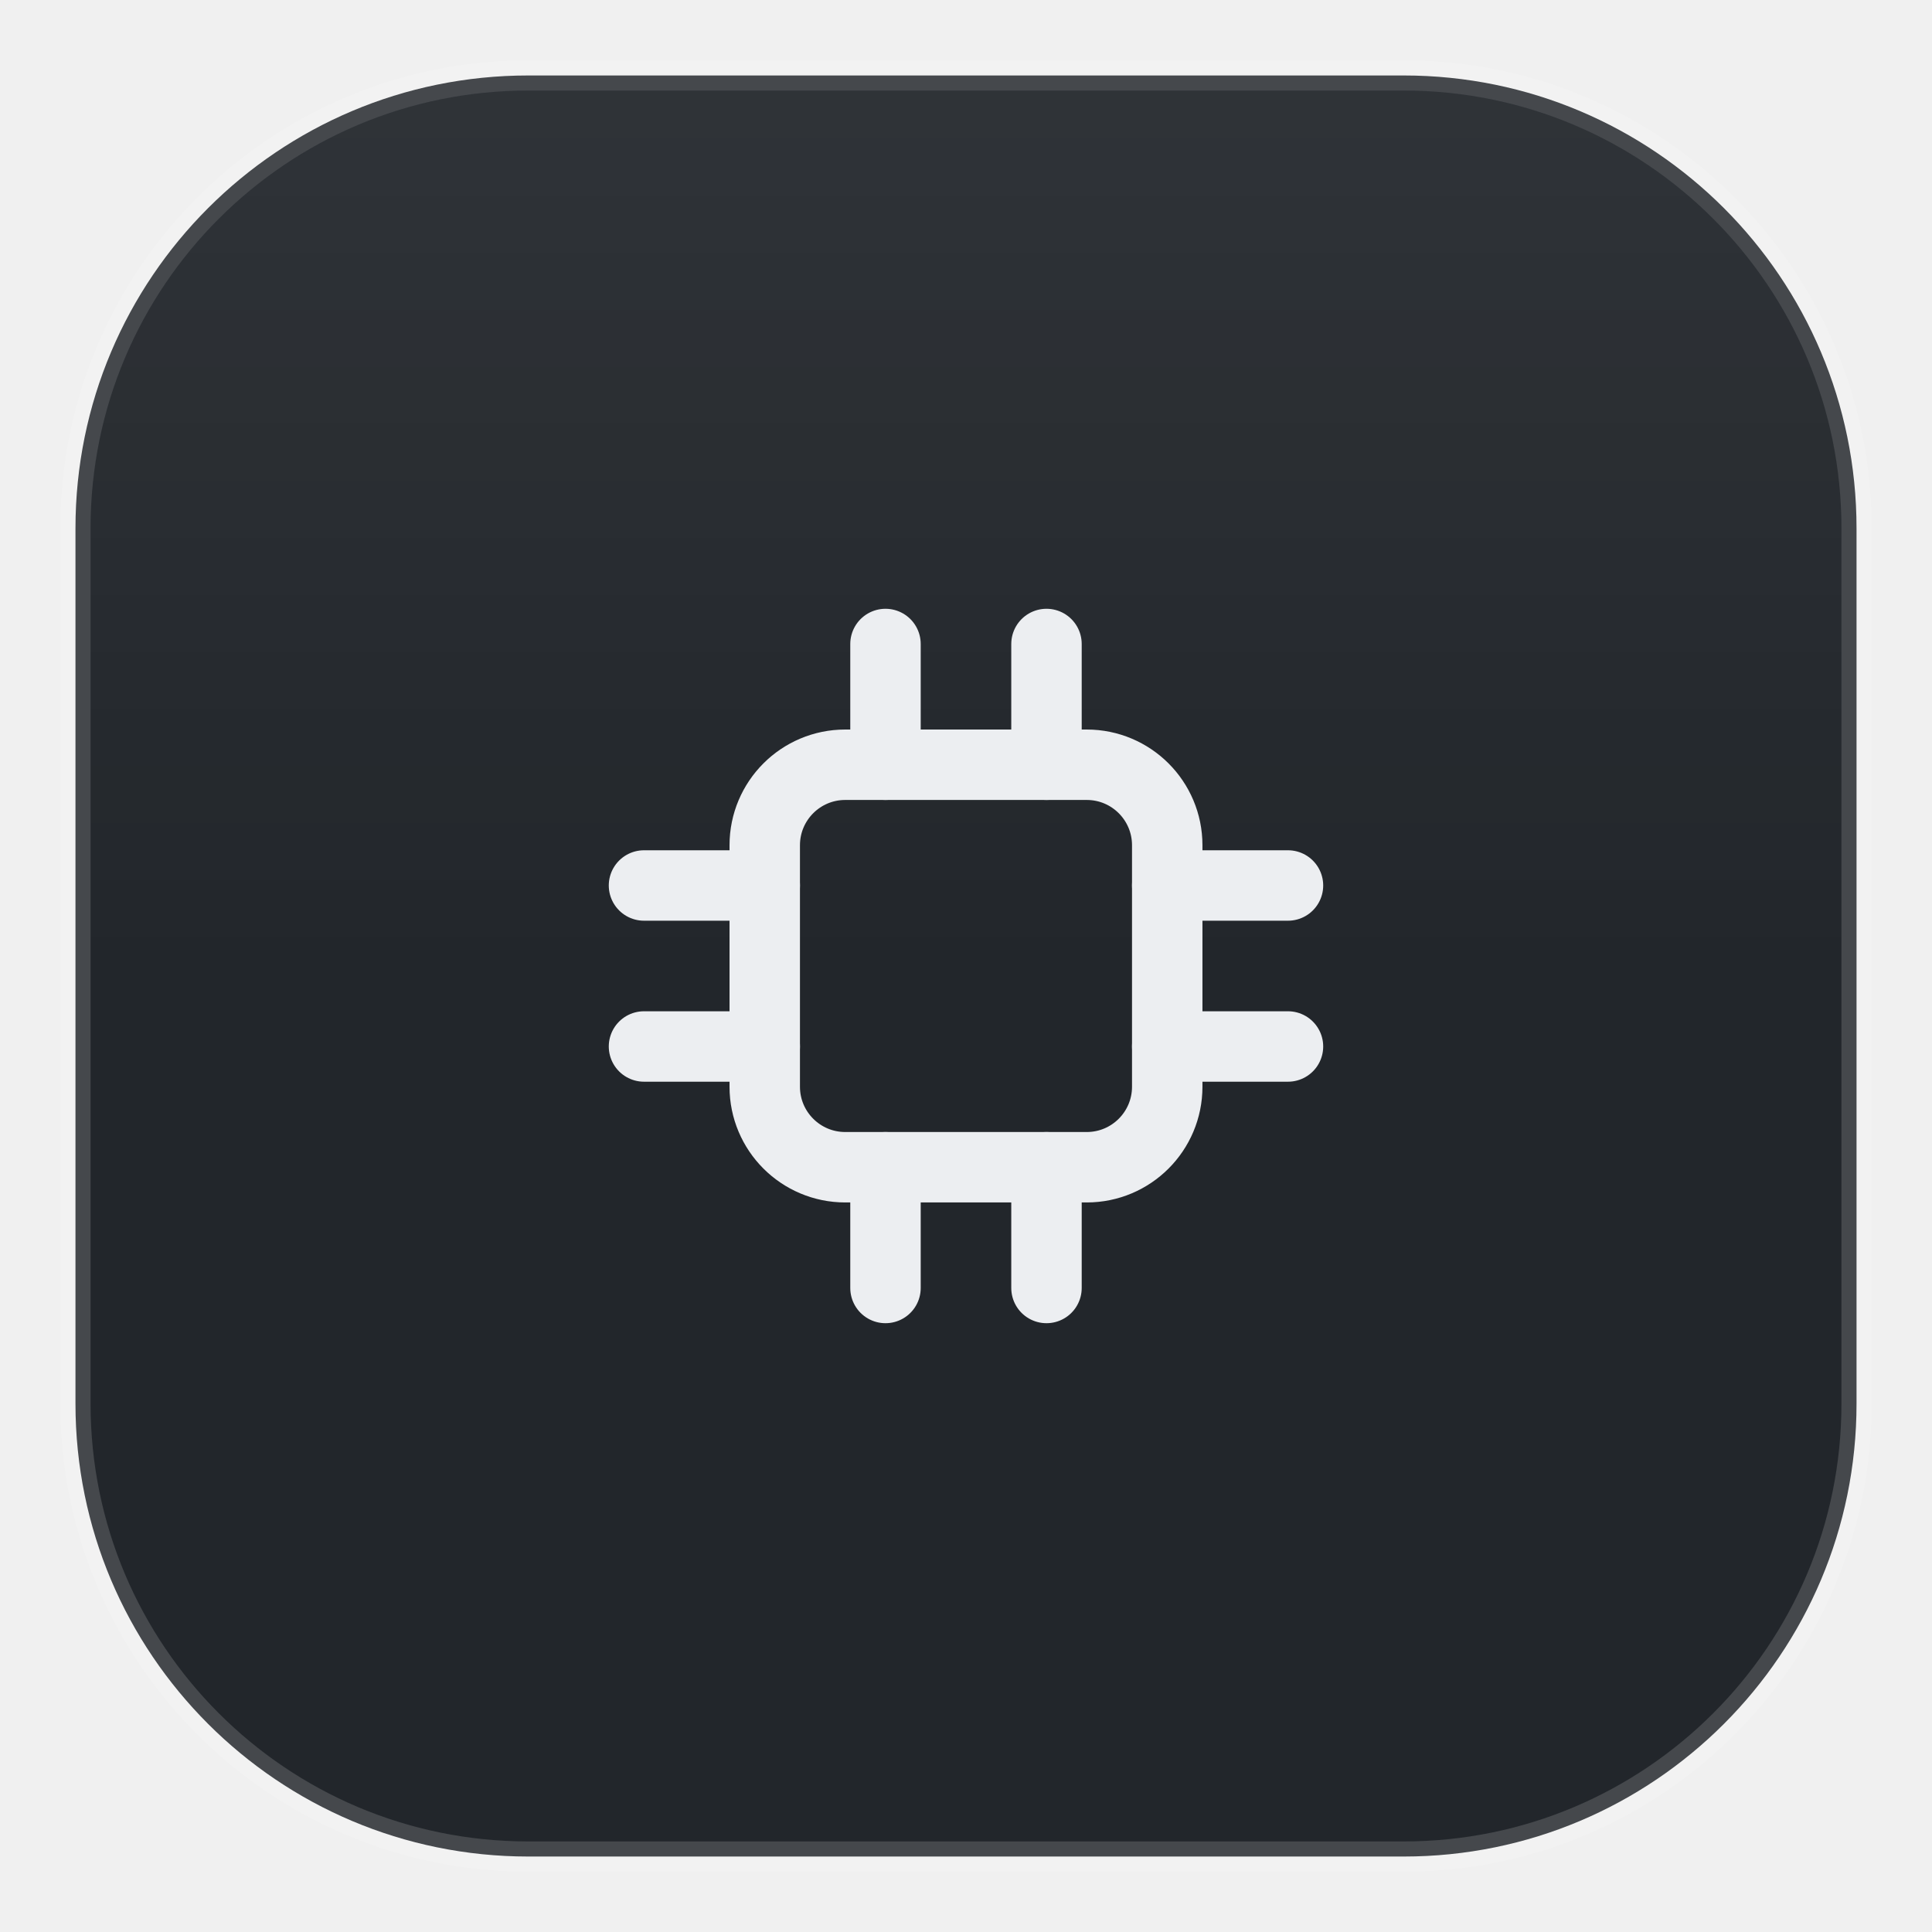
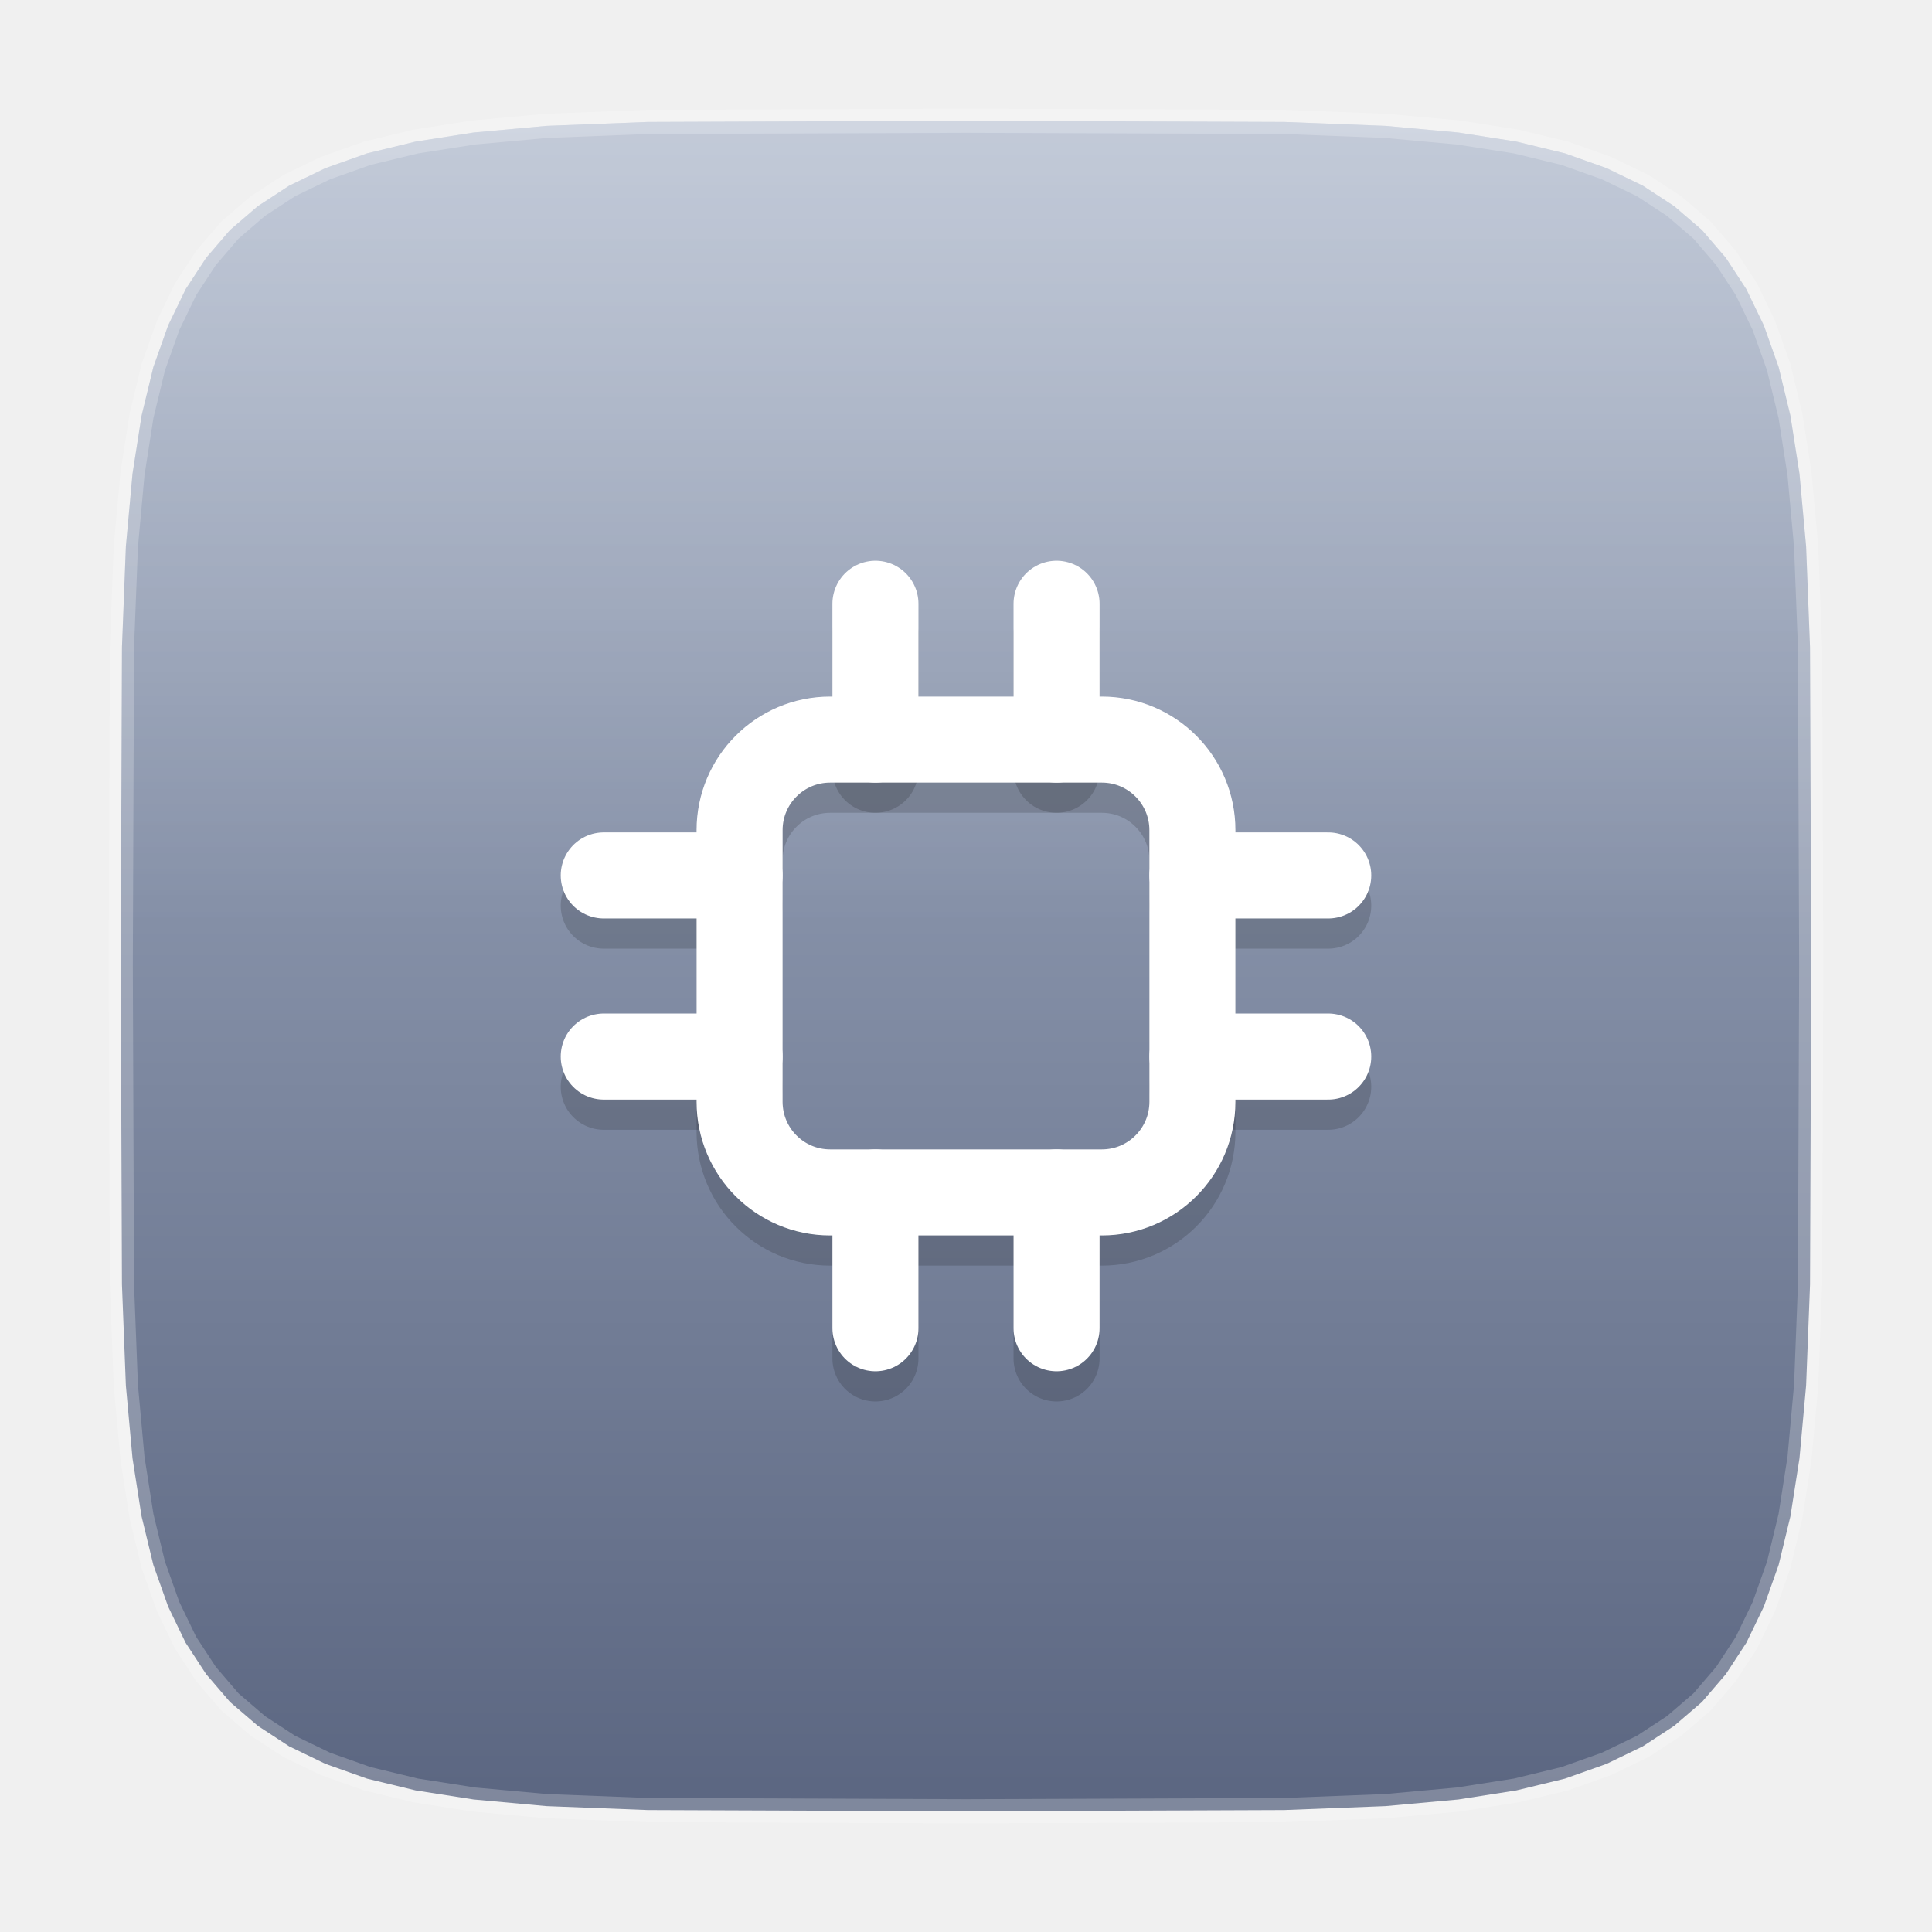
<svg xmlns="http://www.w3.org/2000/svg" viewBox="0 0 64 64" width="64" height="64">
  <defs>
-     <linearGradient id="h" x1="0" y1="0" x2="0" y2="1">
-       <stop offset="0" stop-color="#FFFFFF" stop-opacity="0.06" />
-       <stop offset="0.5" stop-color="#FFFFFF" stop-opacity="0" />
+     <linearGradient id="bg" x1="0" y1="0" x2="0" y2="1">
+       <stop offset="0" stop-color="#A9B4C8" />
+       <stop offset="1" stop-color="#5B6681" />
+     </linearGradient>
+     <linearGradient id="sh" x1="0" y1="0" x2="0" y2="1">
+       <stop offset="0" stop-color="#FFFFFF" stop-opacity="0.30" />
+       <stop offset="0.48" stop-color="#FFFFFF" stop-opacity="0" />
    </linearGradient>
  </defs>
-   <rect x="2.5" y="2.5" width="59" height="59" rx="15" fill="#22262B" stroke="#FFFFFF" stroke-opacity="0.16" />
-   <rect x="3" y="3" width="58" height="58" rx="14.5" fill="url(#h)" />
-   <g transform="translate(16 16) scale(1.3333)" fill="none" stroke="#ECEEF1" stroke-width="1.75" stroke-linecap="round" stroke-linejoin="round">
+   <path d="M60.00 32.00 L59.96 42.55 L59.83 45.90 L59.61 48.31 L59.31 50.23 L58.92 51.84 L58.43 53.22 L57.85 54.42 L57.17 55.46 L56.38 56.38 L55.46 57.17 L54.42 57.85 L53.22 58.43 L51.84 58.92 L50.23 59.31 L48.31 59.61 L45.90 59.83 L42.55 59.96 L32.00 60.00 L21.45 59.96 L18.10 59.83 L15.69 59.61 L13.77 59.31 L12.16 58.92 L10.78 58.43 L9.58 57.85 L8.54 57.17 L7.62 56.38 L6.83 55.46 L6.15 54.42 L5.57 53.22 L5.08 51.84 L4.69 50.23 L4.39 48.31 L4.17 45.90 L4.04 42.55 L4.00 32.00 L4.04 21.45 L4.17 18.10 L4.39 15.69 L4.69 13.77 L5.08 12.16 L5.57 10.78 L6.15 9.58 L6.83 8.54 L7.62 7.62 L8.54 6.83 L9.58 6.15 L10.78 5.57 L12.16 5.08 L13.77 4.69 L15.69 4.39 L18.10 4.17 L21.45 4.04 L32.00 4.00 L42.55 4.04 L45.90 4.17 L48.31 4.39 L50.23 4.69 L51.84 5.08 L53.22 5.57 L54.42 6.15 L55.46 6.83 L56.38 7.62 L57.17 8.54 L57.85 9.58 L58.43 10.78 L58.92 12.16 L59.31 13.77 L59.61 15.69 L59.83 18.10 L59.96 21.45Z" fill="url(#bg)" />
+   <path d="M60.00 32.00 L59.96 42.55 L59.83 45.90 L59.61 48.31 L59.31 50.23 L58.92 51.84 L58.43 53.22 L57.85 54.42 L57.17 55.46 L56.38 56.38 L55.46 57.17 L54.42 57.85 L53.22 58.43 L51.84 58.92 L50.23 59.31 L48.31 59.61 L45.90 59.83 L42.55 59.96 L32.00 60.00 L21.45 59.96 L18.10 59.83 L15.69 59.61 L13.77 59.31 L12.16 58.92 L10.78 58.43 L9.58 57.85 L8.54 57.17 L7.62 56.38 L6.83 55.46 L6.15 54.42 L5.57 53.22 L5.08 51.84 L4.69 50.23 L4.39 48.31 L4.17 45.90 L4.04 42.55 L4.00 32.00 L4.04 21.45 L4.17 18.10 L4.39 15.69 L4.69 13.77 L5.08 12.16 L5.57 10.78 L6.15 9.58 L6.83 8.54 L7.62 7.62 L8.54 6.83 L9.58 6.15 L10.78 5.57 L12.16 5.08 L13.77 4.69 L15.69 4.39 L18.10 4.17 L21.45 4.04 L32.00 4.00 L42.55 4.04 L45.90 4.17 L48.31 4.39 L50.23 4.69 L51.84 5.08 L53.22 5.57 L54.42 6.15 L55.46 6.83 L56.38 7.62 L57.17 8.54 L57.85 9.58 L58.43 10.78 L58.92 12.16 L59.31 13.77 L59.61 15.69 L59.83 18.10 L59.96 21.45Z" fill="url(#sh)" />
+   <path d="M60.00 32.00 L59.96 42.55 L59.83 45.90 L59.61 48.31 L59.31 50.23 L58.92 51.84 L58.43 53.22 L57.85 54.42 L57.17 55.46 L56.38 56.38 L55.46 57.17 L54.42 57.85 L53.22 58.43 L51.84 58.92 L50.23 59.31 L48.31 59.61 L45.90 59.83 L42.55 59.96 L32.00 60.00 L21.45 59.96 L18.10 59.83 L15.69 59.61 L13.77 59.31 L12.16 58.92 L10.78 58.43 L9.58 57.85 L8.54 57.17 L7.62 56.38 L6.83 55.46 L6.15 54.42 L5.57 53.22 L5.08 51.84 L4.69 50.23 L4.39 48.31 L4.17 45.90 L4.04 42.55 L4.00 32.00 L4.04 21.45 L4.17 18.10 L4.39 15.69 L4.69 13.77 L5.08 12.16 L5.57 10.78 L6.15 9.58 L6.83 8.54 L7.62 7.62 L8.54 6.83 L9.58 6.15 L10.78 5.57 L12.16 5.08 L13.77 4.69 L15.69 4.39 L18.10 4.17 L21.45 4.04 L32.00 4.00 L42.55 4.04 L45.90 4.17 L48.31 4.39 L50.23 4.69 L51.84 5.08 L53.22 5.57 L54.42 6.15 L55.46 6.83 L56.38 7.62 L57.17 8.54 L57.85 9.58 L58.43 10.78 L58.92 12.16 L59.31 13.77 L59.61 15.69 L59.83 18.10 L59.96 21.45Z" fill="none" stroke="#FFFFFF" stroke-opacity="0.22" stroke-width="0.8" />
+   <g transform="translate(14 15) scale(1.5)" fill="none" stroke="#000000" stroke-opacity="0.16" stroke-width="1.9" stroke-linecap="round" stroke-linejoin="round">
+     <rect x="7" y="7" width="10" height="10" rx="2" />
+     <path d="M10 4v3M14 4v3M10 17v3M14 17v3M4 10h3M4 14h3M17 10h3M17 14h3" />
+   </g>
+   <g transform="translate(14 14) scale(1.5)" fill="none" stroke="#FFFFFF" stroke-width="1.9" stroke-linecap="round" stroke-linejoin="round">
    <rect x="7" y="7" width="10" height="10" rx="2" />
    <path d="M10 4v3M14 4v3M10 17v3M14 17v3M4 10h3M4 14h3M17 10h3M17 14h3" />
  </g>
</svg>
